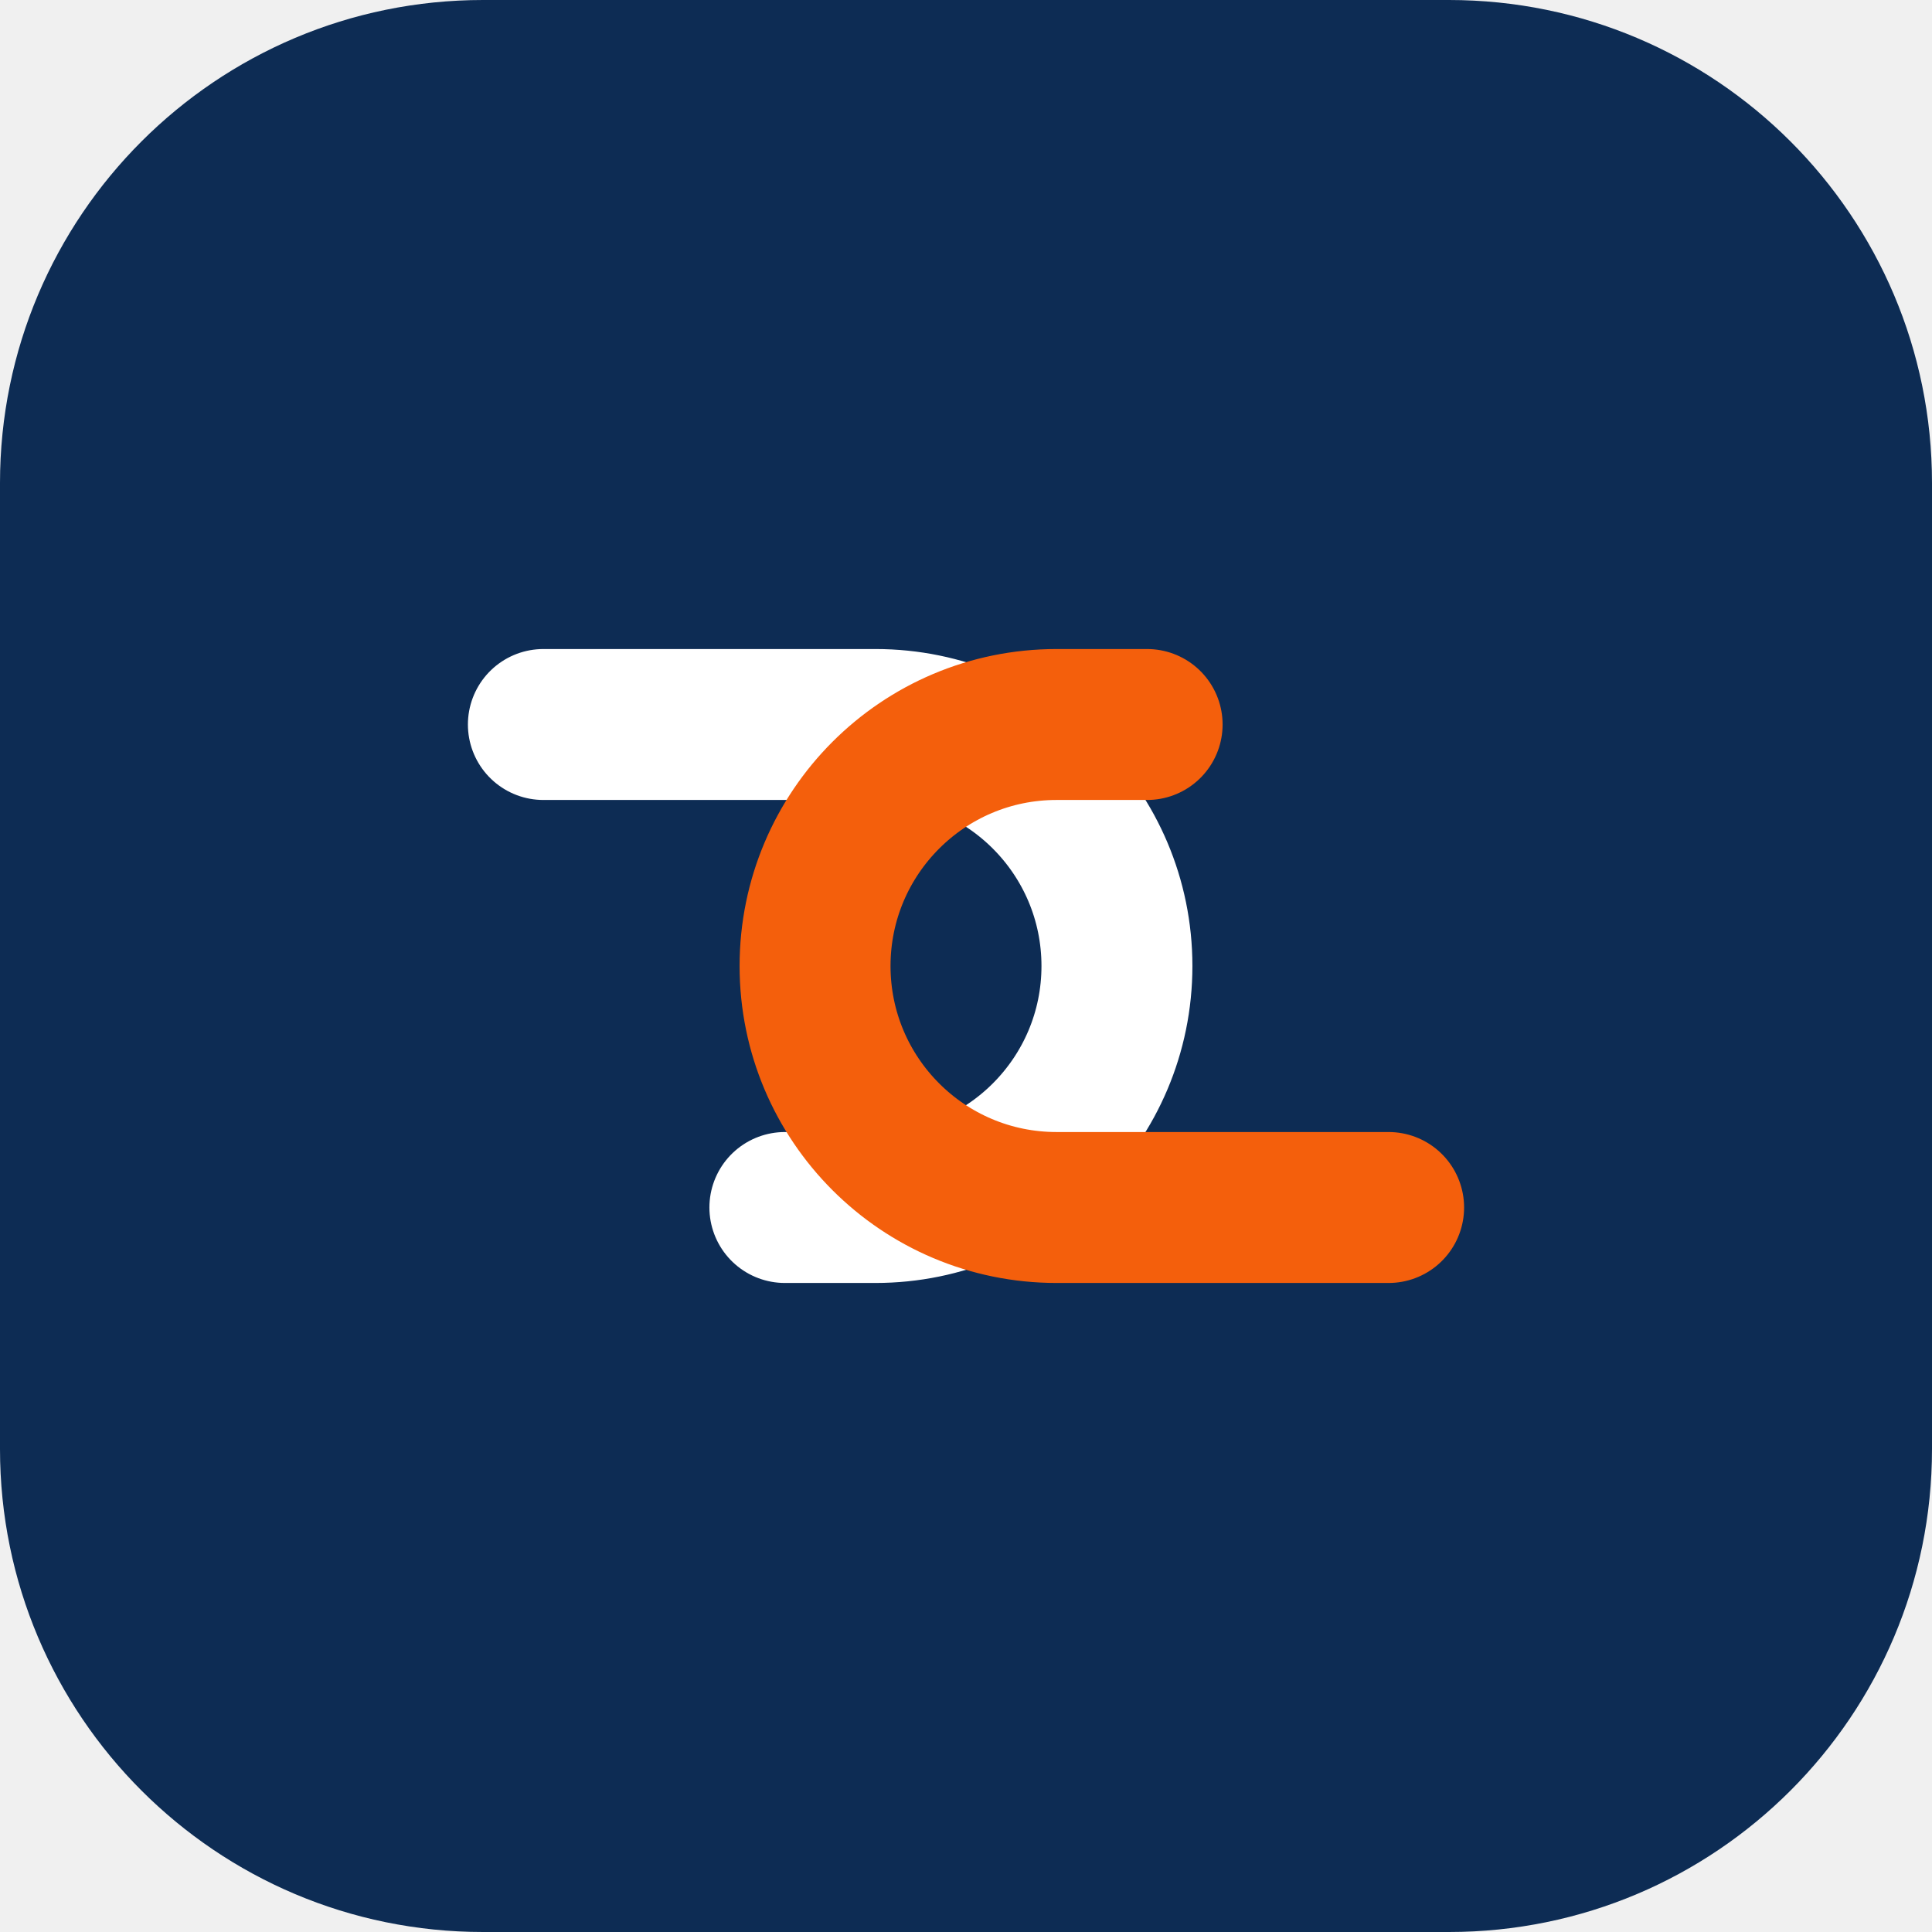
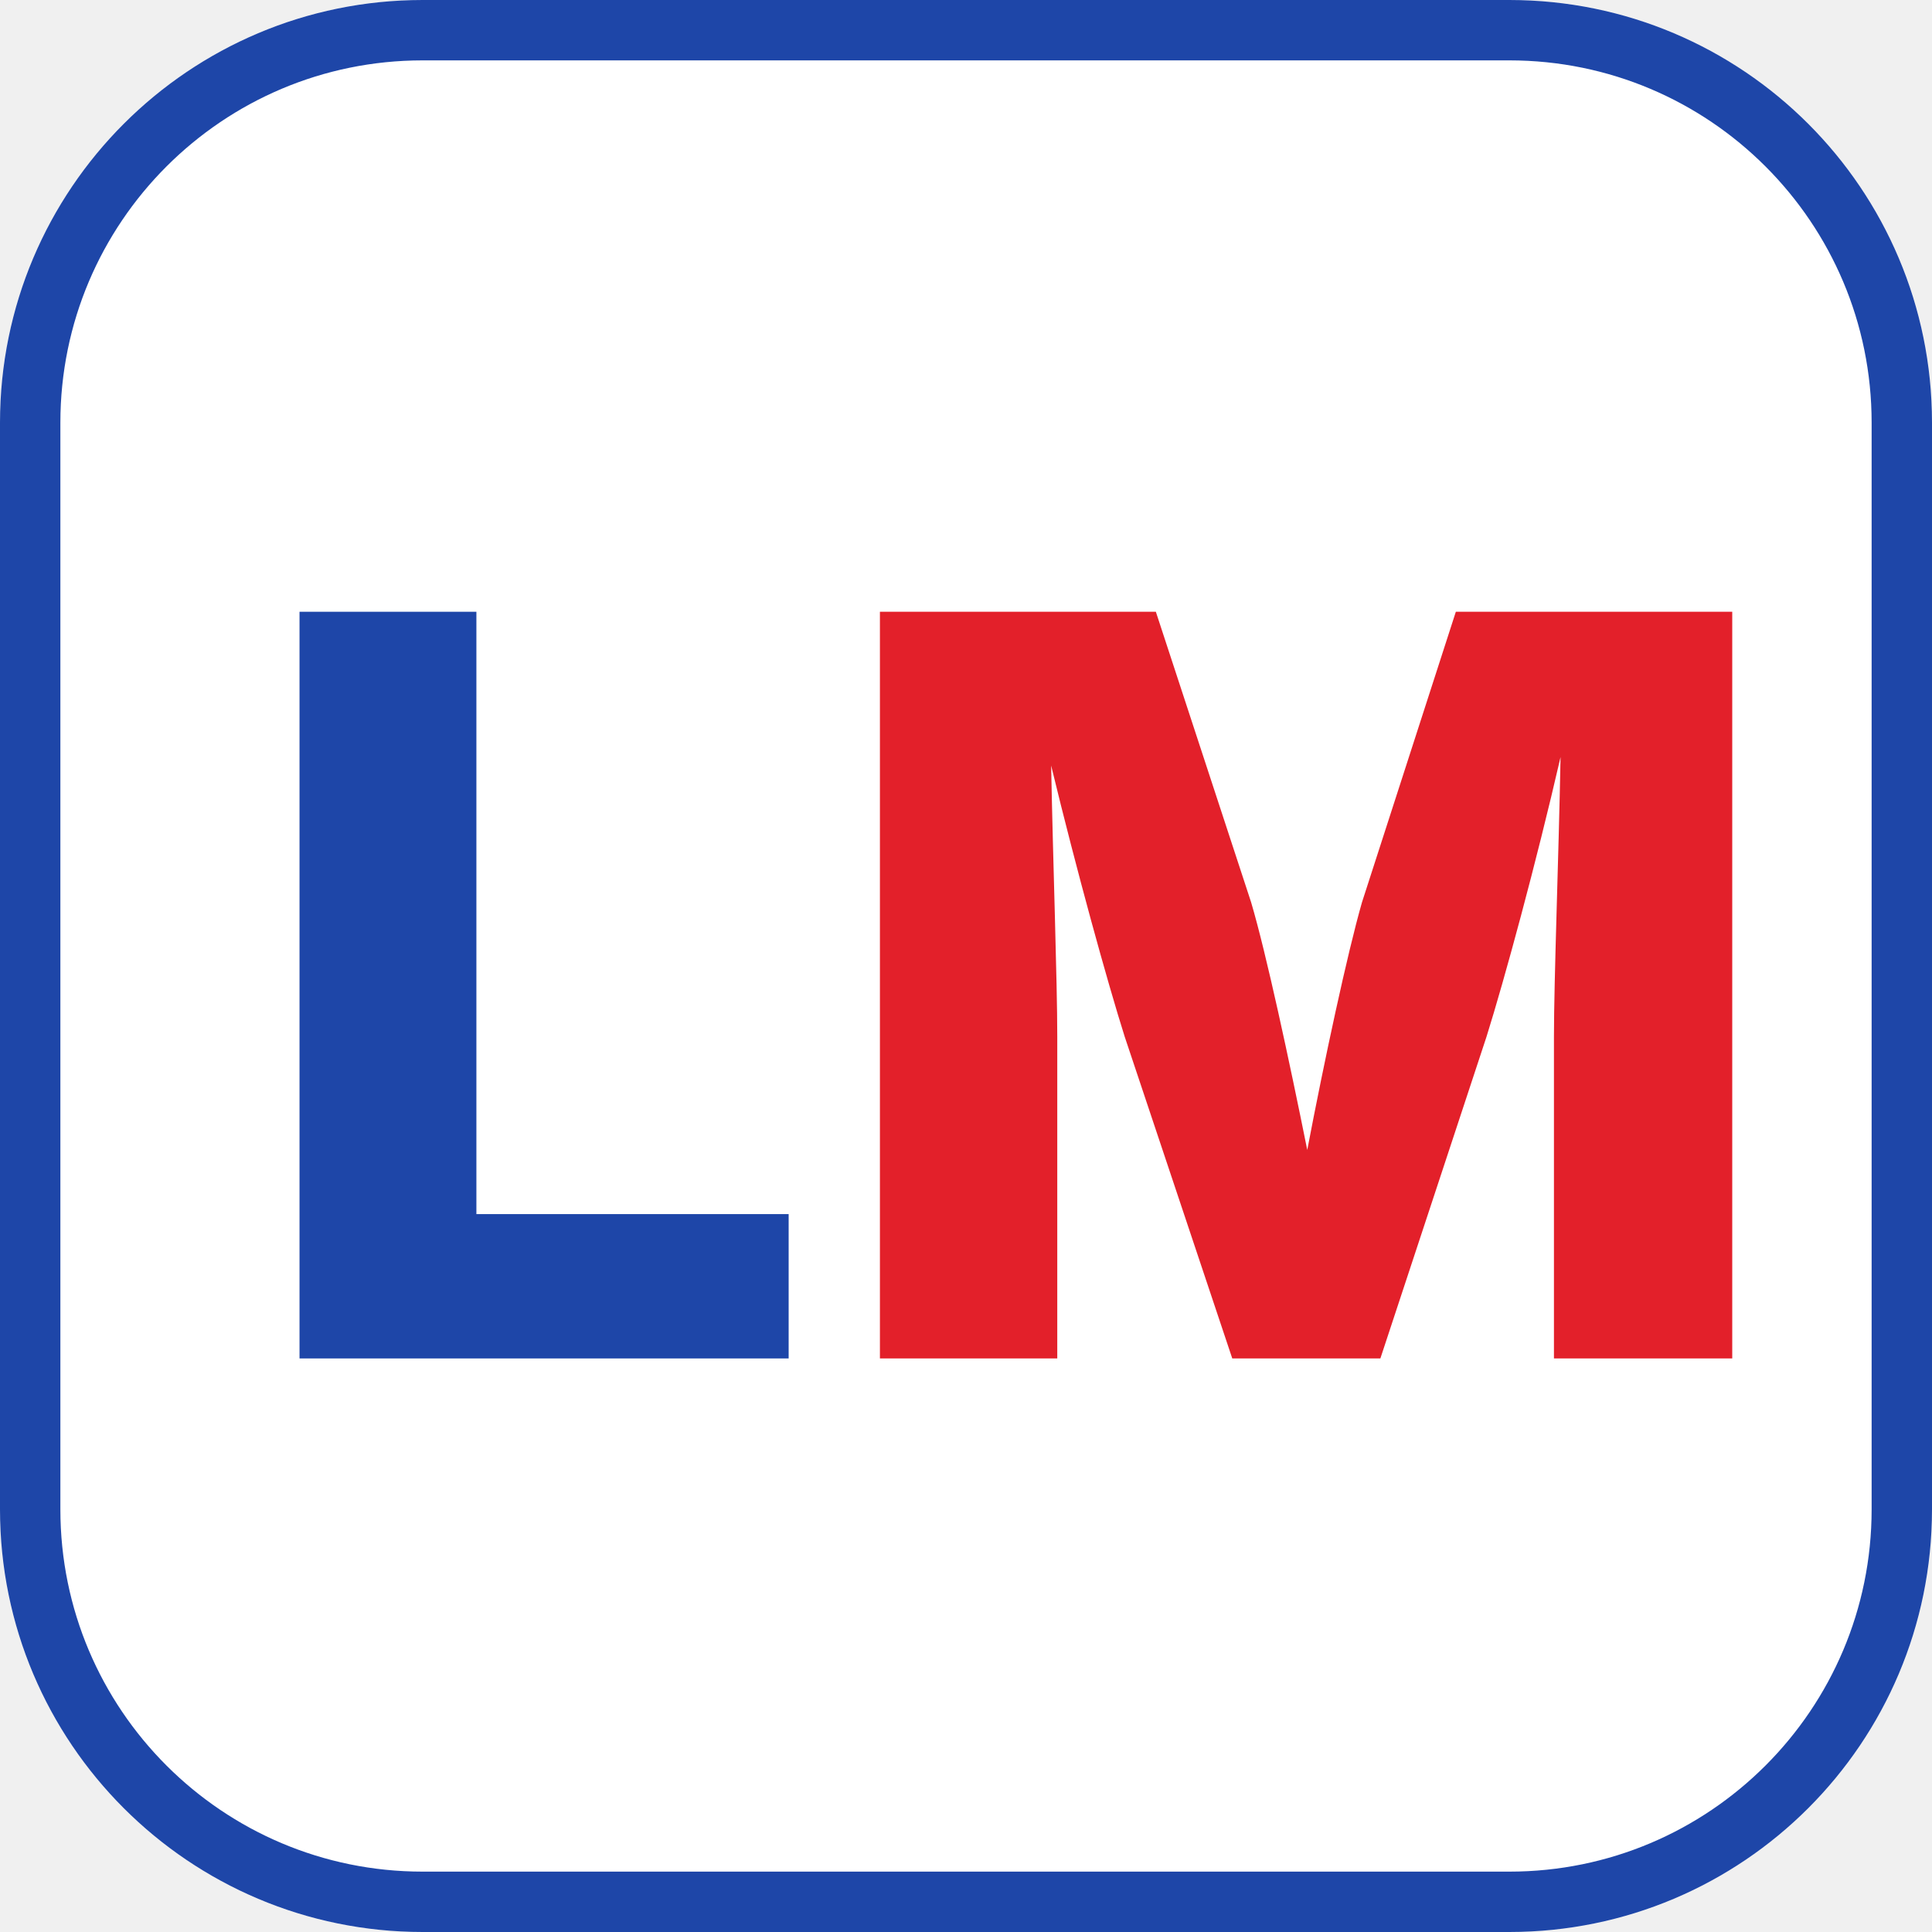
- <svg xmlns="http://www.w3.org/2000/svg" viewBox="0 0 64 64" fill="none">
-   <rect width="64" height="64" rx="16" fill="#0d2c54" />
-   <path d="M18 24h11a8 8 0 0 1 0 16h-3" stroke="#ffffff" stroke-width="5" stroke-linecap="round" />
-   <path d="M46 40H35a8 8 0 0 1 0-16h3" stroke="#f45f0c" stroke-width="5" stroke-linecap="round" />
+ <svg xmlns="http://www.w3.org/2000/svg" viewBox="0 0 64 64">
+   <rect width="64" height="64" rx="14" fill="#ffffff" />
+   <rect x="1" y="1" width="62" height="62" rx="13" fill="none" stroke="#1e46a8" stroke-width="2" />
+   <text x="8" y="45" font-family="Inter, 'Segoe UI', Arial, sans-serif" font-weight="800" font-size="34" letter-spacing="-1" fill="#1e46a8">L<tspan fill="#e3202a">M</tspan>
+   </text>
</svg>
